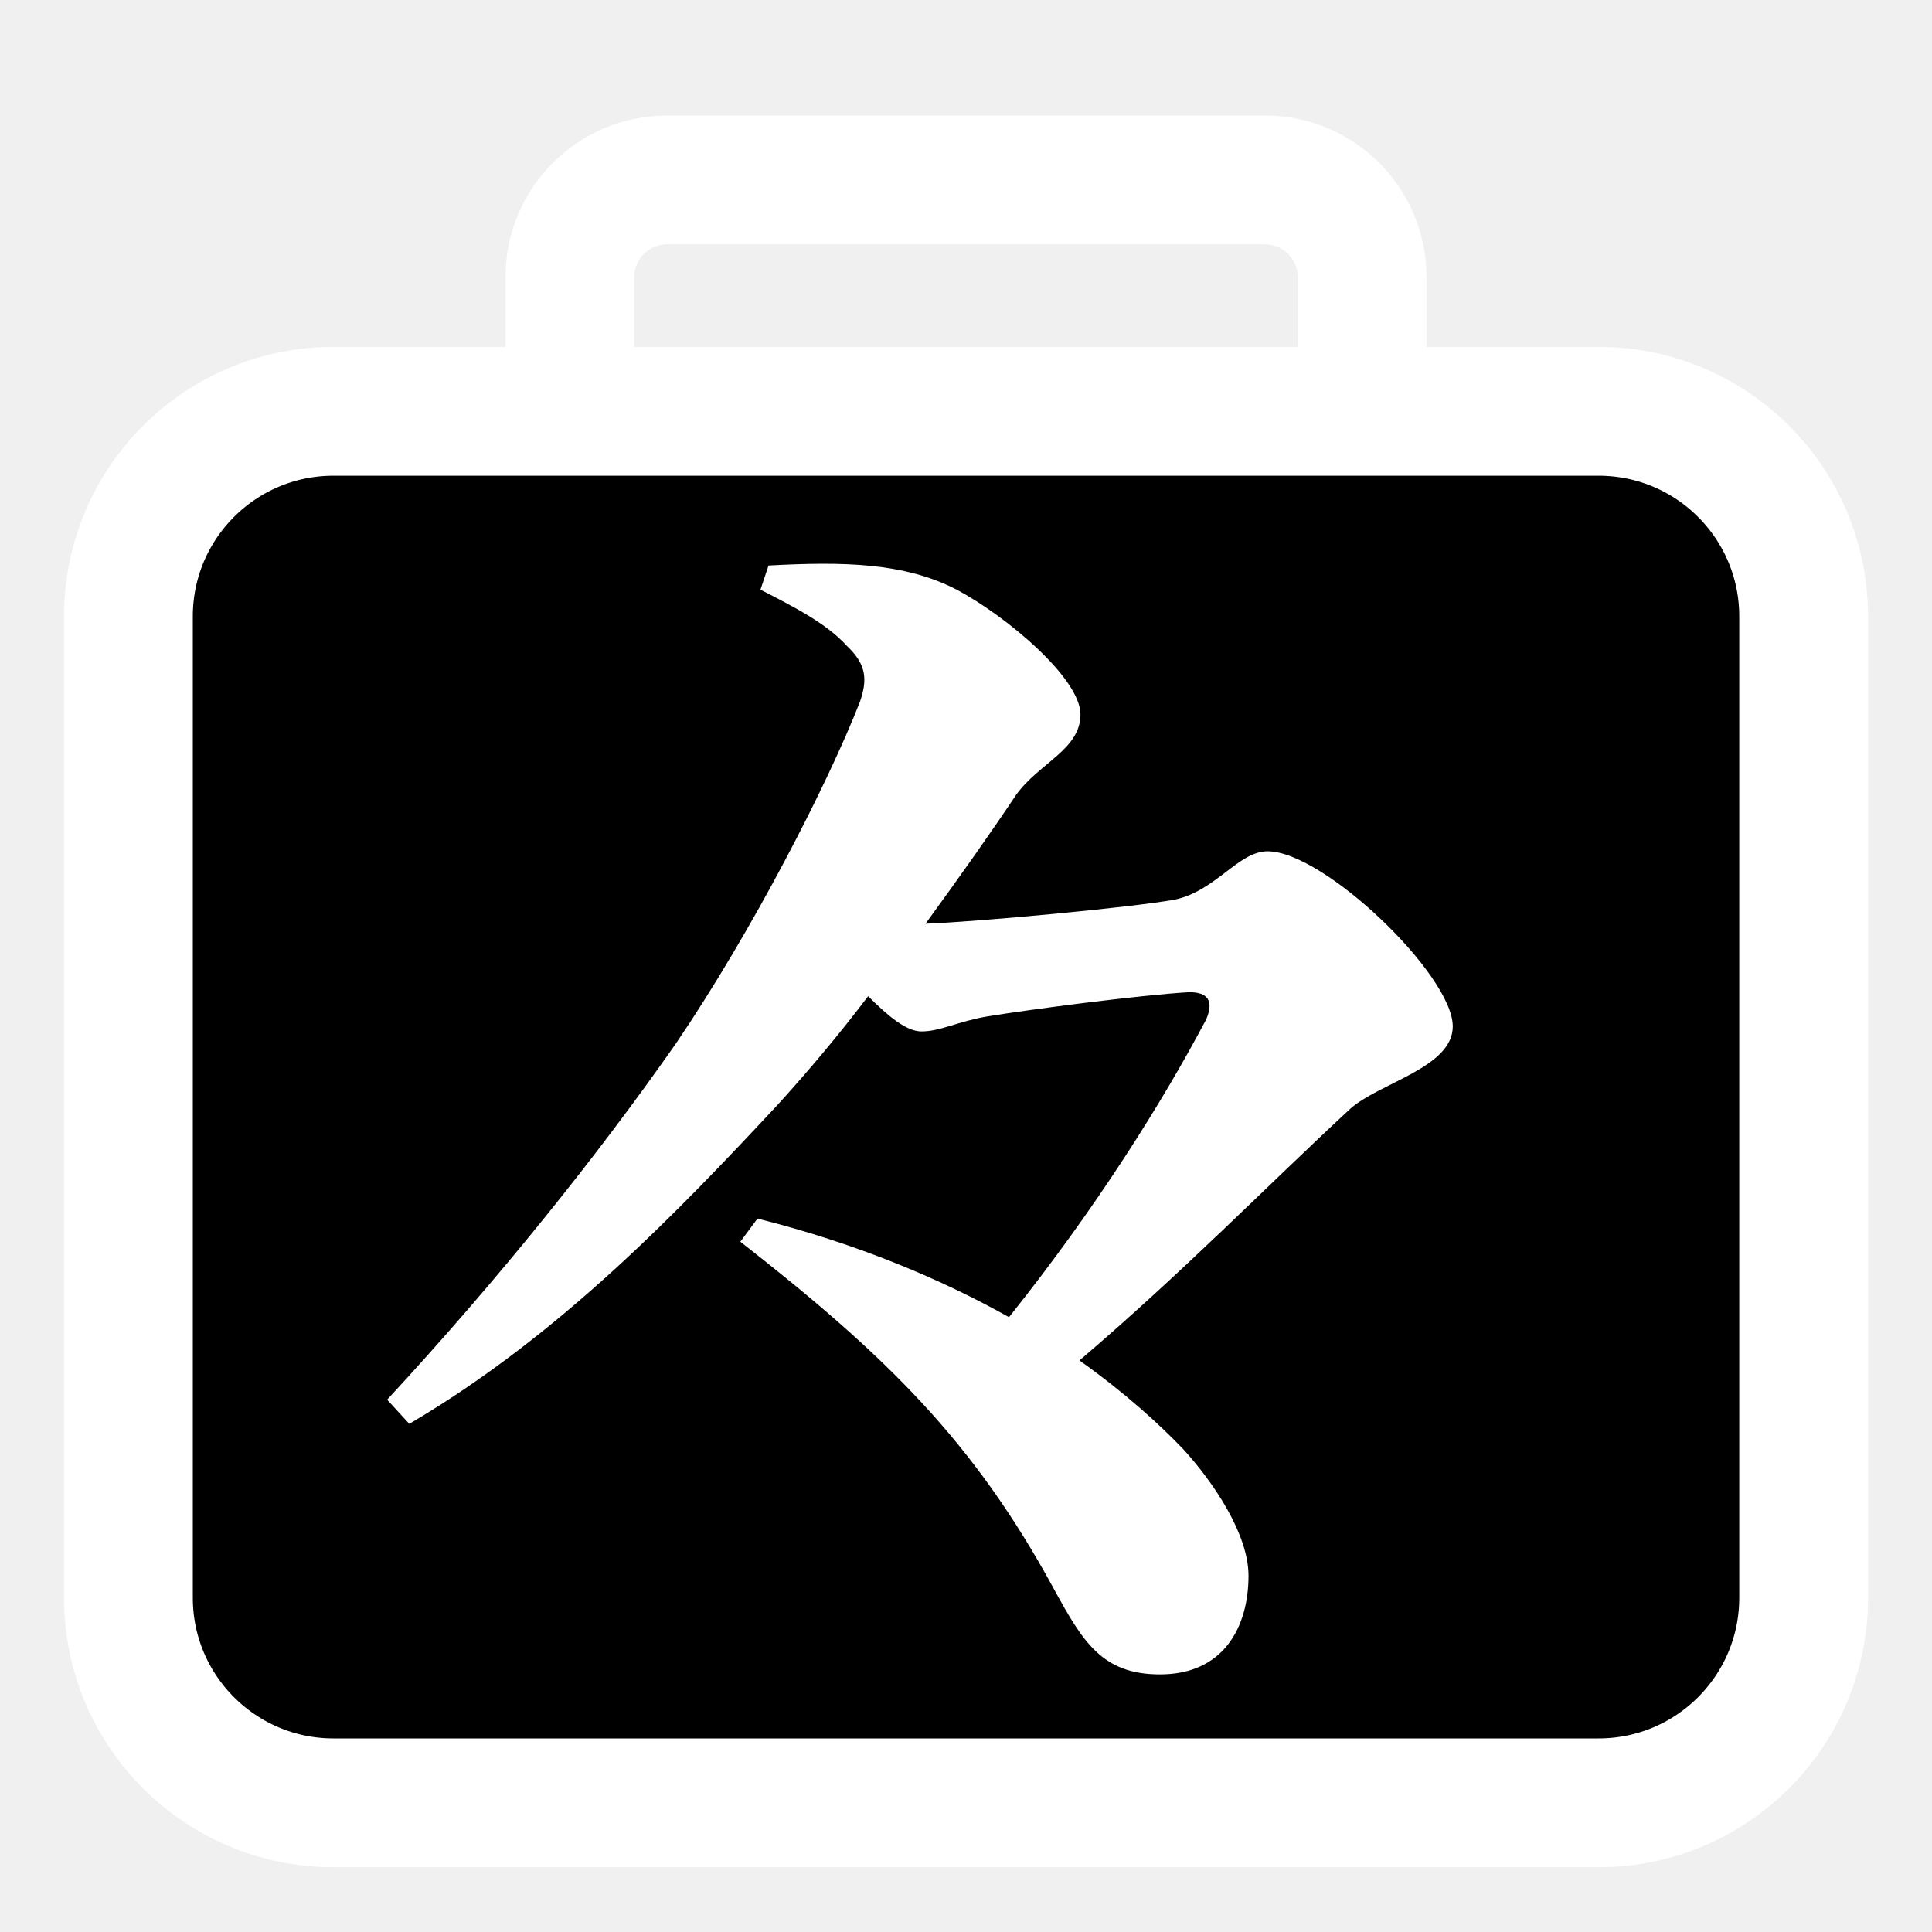
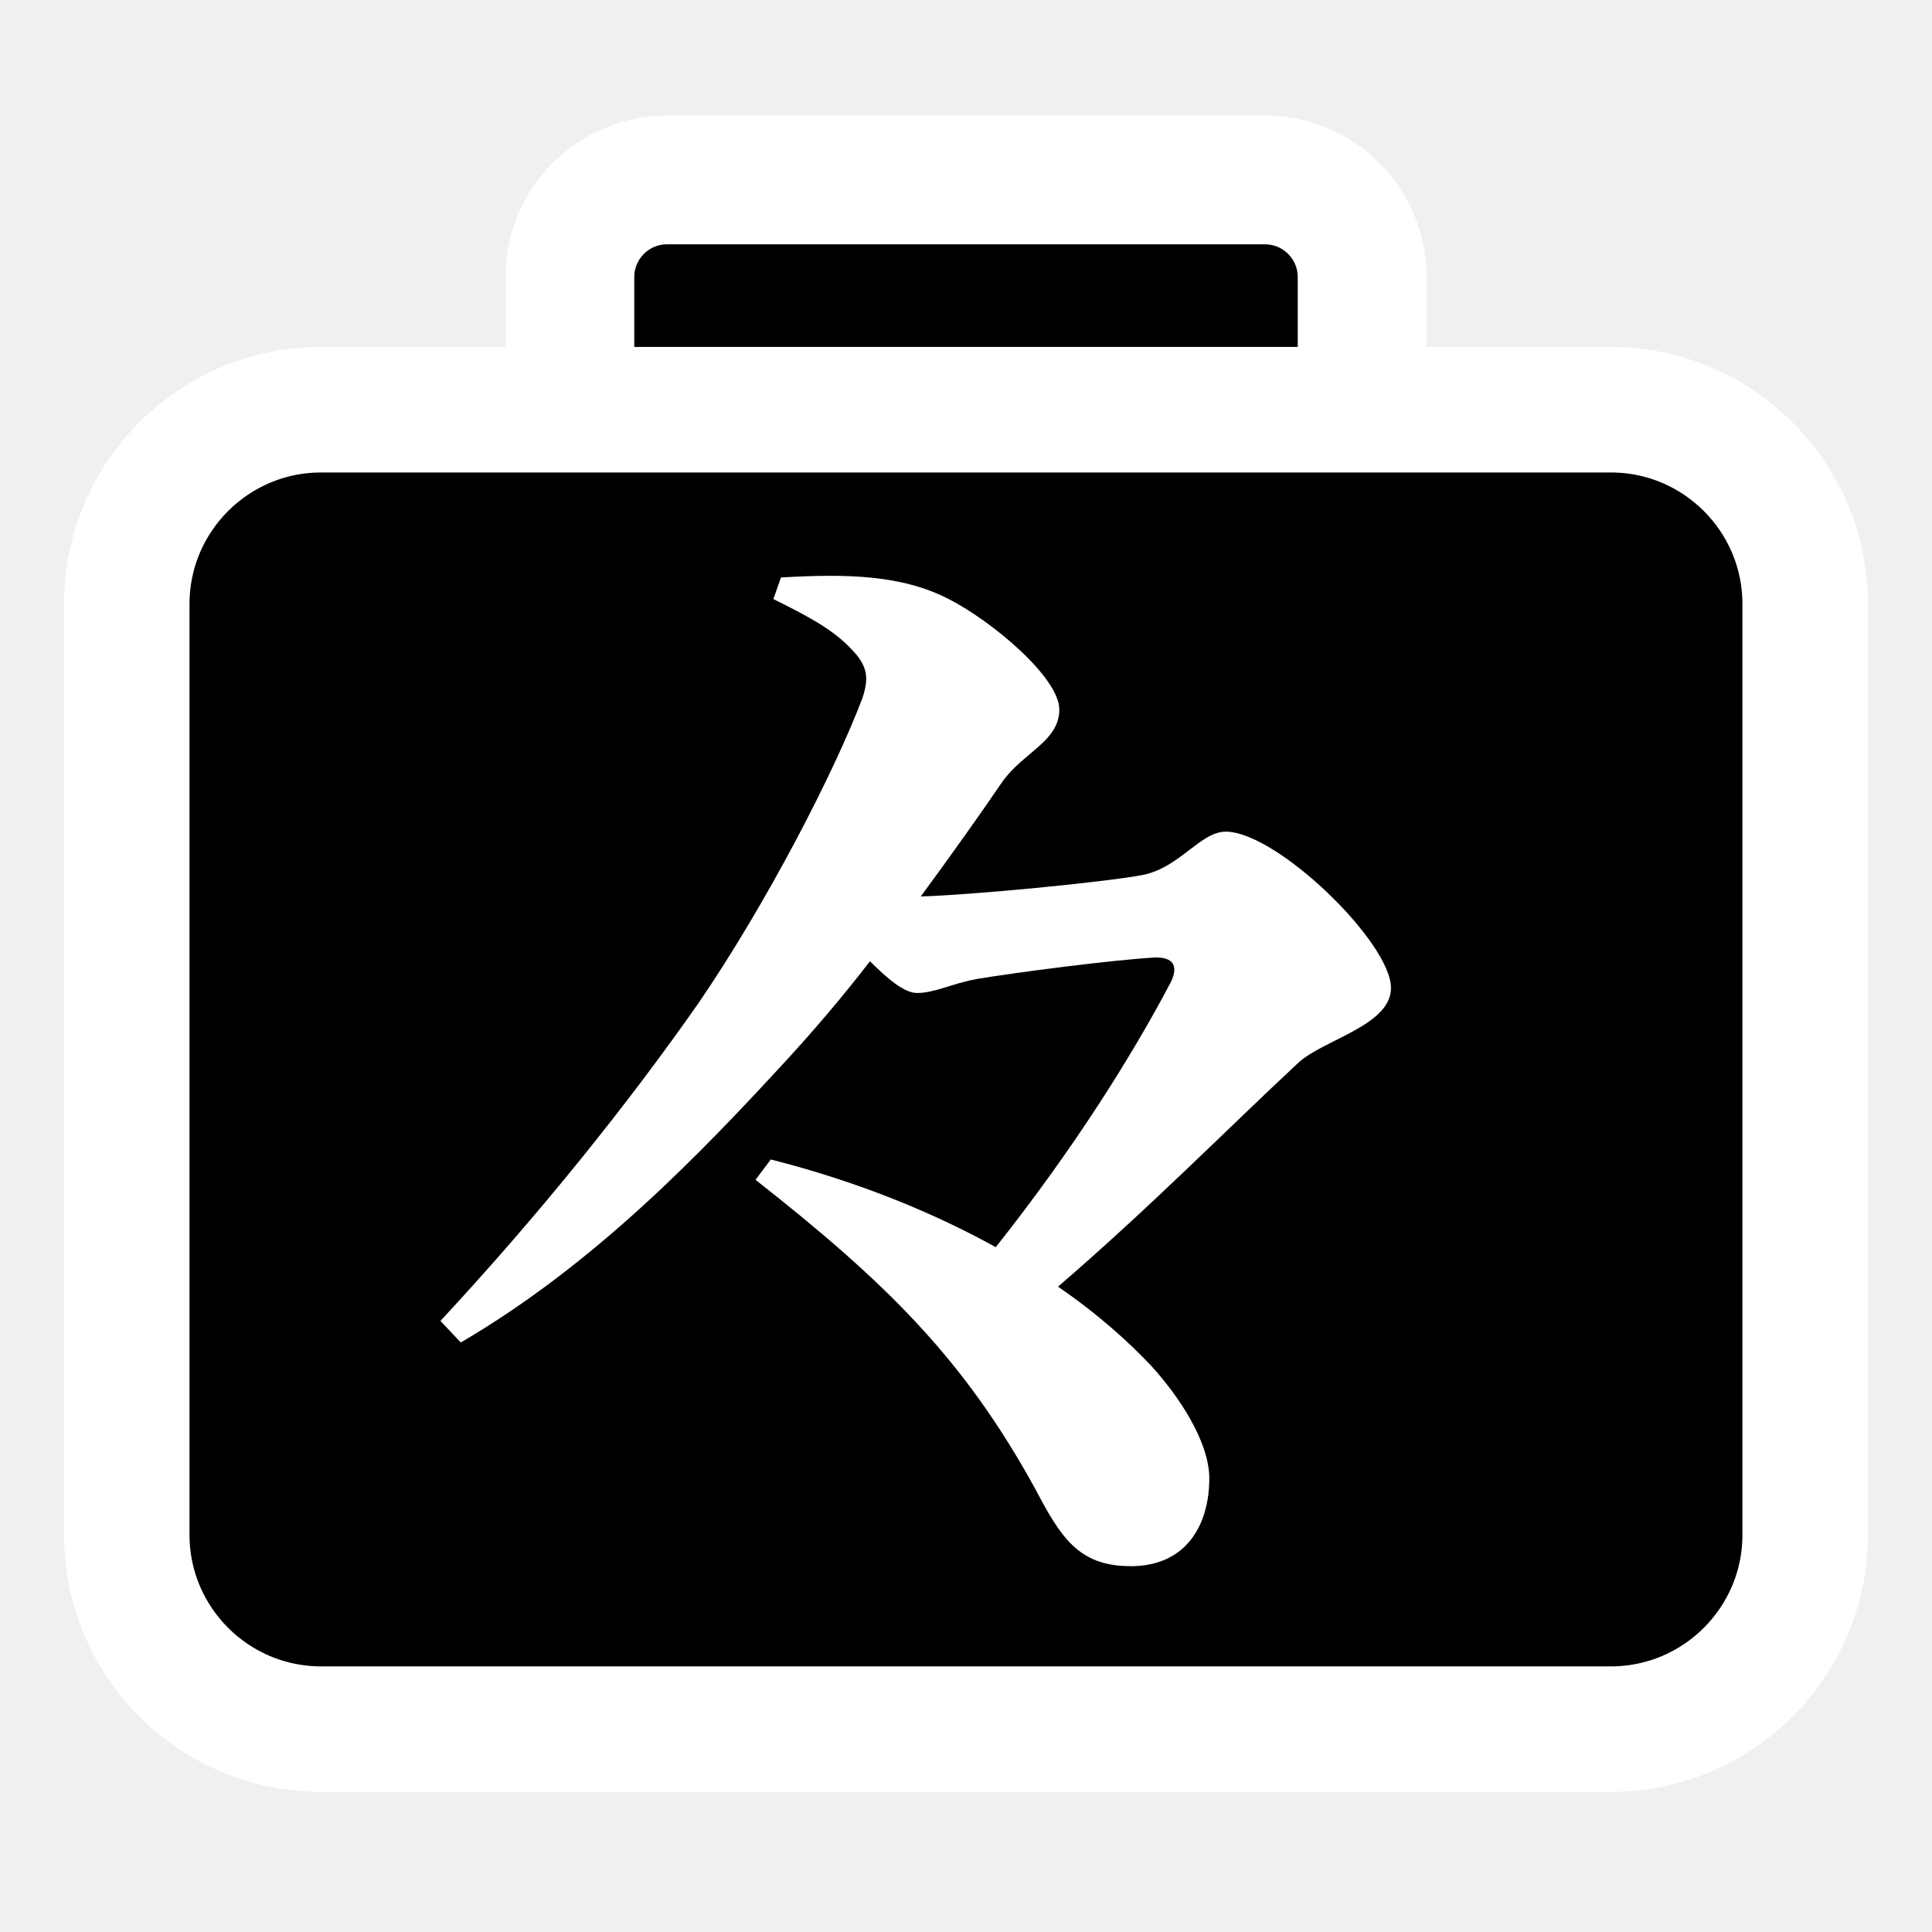
<svg xmlns="http://www.w3.org/2000/svg" width="30mm" height="30mm" viewBox="0 0 30 30" version="1.1" id="svg1" xml:space="preserve">
  <defs id="defs1" />
  <g id="g21" style="display:inline">
-     <rect style="fill:none;fill-opacity:1;stroke:#ffffff;stroke-width:2;stroke-linejoin:bevel;stroke-dasharray:none;stroke-dashoffset:0;stroke-opacity:1" id="rect11" width="12.302" height="5.598" x="8.849" y="2.794" ry="1.509" />
-     <rect style="display:inline;fill:#000000;stroke:#ffffff;stroke-width:2;stroke-linejoin:bevel;stroke-dasharray:none;stroke-opacity:1;paint-order:normal;fill-opacity:1" id="rect9" width="26.013" height="21.607" x="1.994" y="6.387" ry="3.184" />
-     <text xml:space="preserve" style="display:inline;font-style:normal;font-variant:normal;font-weight:bold;font-stretch:normal;font-size:22.119px;line-height:0.9;font-family:'Noto Serif CJK JP';-inkscape-font-specification:'Noto Serif CJK JP, Bold';font-variant-ligatures:normal;font-variant-caps:normal;font-variant-numeric:normal;font-variant-east-asian:normal;text-align:start;writing-mode:lr-tb;direction:ltr;text-orientation:upright;text-anchor:start;fill:#ffffff;fill-opacity:1;stroke-width:1.037;paint-order:markers stroke fill" x="3.901" y="24.937" id="text15">
-       <tspan id="tspan14" style="line-height:0.9;stroke-width:1.037;fill:#ffffff;fill-opacity:1" x="3.901" y="24.937">々</tspan>
-       <tspan style="line-height:0.9;stroke-width:1.037;fill:#ffffff;fill-opacity:1" x="3.901" y="44.844" id="tspan15" />
-     </text>
+     <rect style="display:inline;fill:#000000;fill-opacity:1;stroke:#ffffff;stroke-width:2;stroke-linejoin:bevel;stroke-dasharray:none;stroke-dashoffset:0;stroke-opacity:1" id="rect11" width="12.302" height="5.598" x="8.849" y="2.794" ry="1.509" />
+     <rect style="display:inline;fill:#000000;fill-opacity:1;stroke:#ffffff;stroke-width:1.949;stroke-linejoin:bevel;stroke-dasharray:none;stroke-opacity:1;paint-order:normal" id="rect9" width="26.063" height="20.488" x="1.968" y="6.362" ry="3.02" />
+     <path d="m 17.555,24.32 c 0.888,0 1.223,-0.671 1.223,-1.362 0,-0.572 -0.474,-1.283 -0.908,-1.756 -0.335,-0.355 -0.809,-0.789 -1.441,-1.223 1.421,-1.223 2.605,-2.427 3.749,-3.493 0.414,-0.355 1.421,-0.572 1.421,-1.145 0,-0.71 -1.776,-2.427 -2.565,-2.427 -0.395,0 -0.71,0.553 -1.283,0.671 -0.612,0.118 -2.723,0.316 -3.453,0.335 0.493,-0.671 0.927,-1.283 1.263,-1.776 0.316,-0.454 0.888,-0.631 0.888,-1.125 0,-0.493 -1.026,-1.362 -1.717,-1.717 -0.73,-0.375 -1.579,-0.395 -2.605,-0.335 l -0.118,0.335 c 0.474,0.237 0.908,0.454 1.204,0.77 0.276,0.276 0.276,0.474 0.178,0.77 -0.434,1.145 -1.48,3.177 -2.546,4.736 -1.105,1.579 -2.467,3.276 -4.006,4.933 l 0.316,0.335 c 2.092,-1.223 3.749,-2.96 5.091,-4.42 0.434,-0.474 0.868,-0.987 1.263,-1.5 0.276,0.276 0.533,0.493 0.73,0.493 0.276,0 0.513,-0.138 0.927,-0.217 0.592,-0.099 2.092,-0.296 2.782,-0.335 0.257,0 0.355,0.118 0.237,0.375 -0.612,1.164 -1.519,2.605 -2.723,4.124 -0.927,-0.513 -2.092,-1.006 -3.493,-1.362 l -0.237,0.316 c 2.033,1.598 3.236,2.782 4.341,4.795 0.395,0.75 0.671,1.204 1.48,1.204 z" id="text15" style="font-weight:bold;font-size:19.733px;line-height:0.9;font-family:'Noto Serif CJK JP';-inkscape-font-specification:'Noto Serif CJK JP, Bold';text-orientation:upright;fill:#ffffff;stroke-width:0.925;paint-order:markers stroke fill;fill-opacity:1" aria-label="々&#10;" />
  </g>
</svg>
